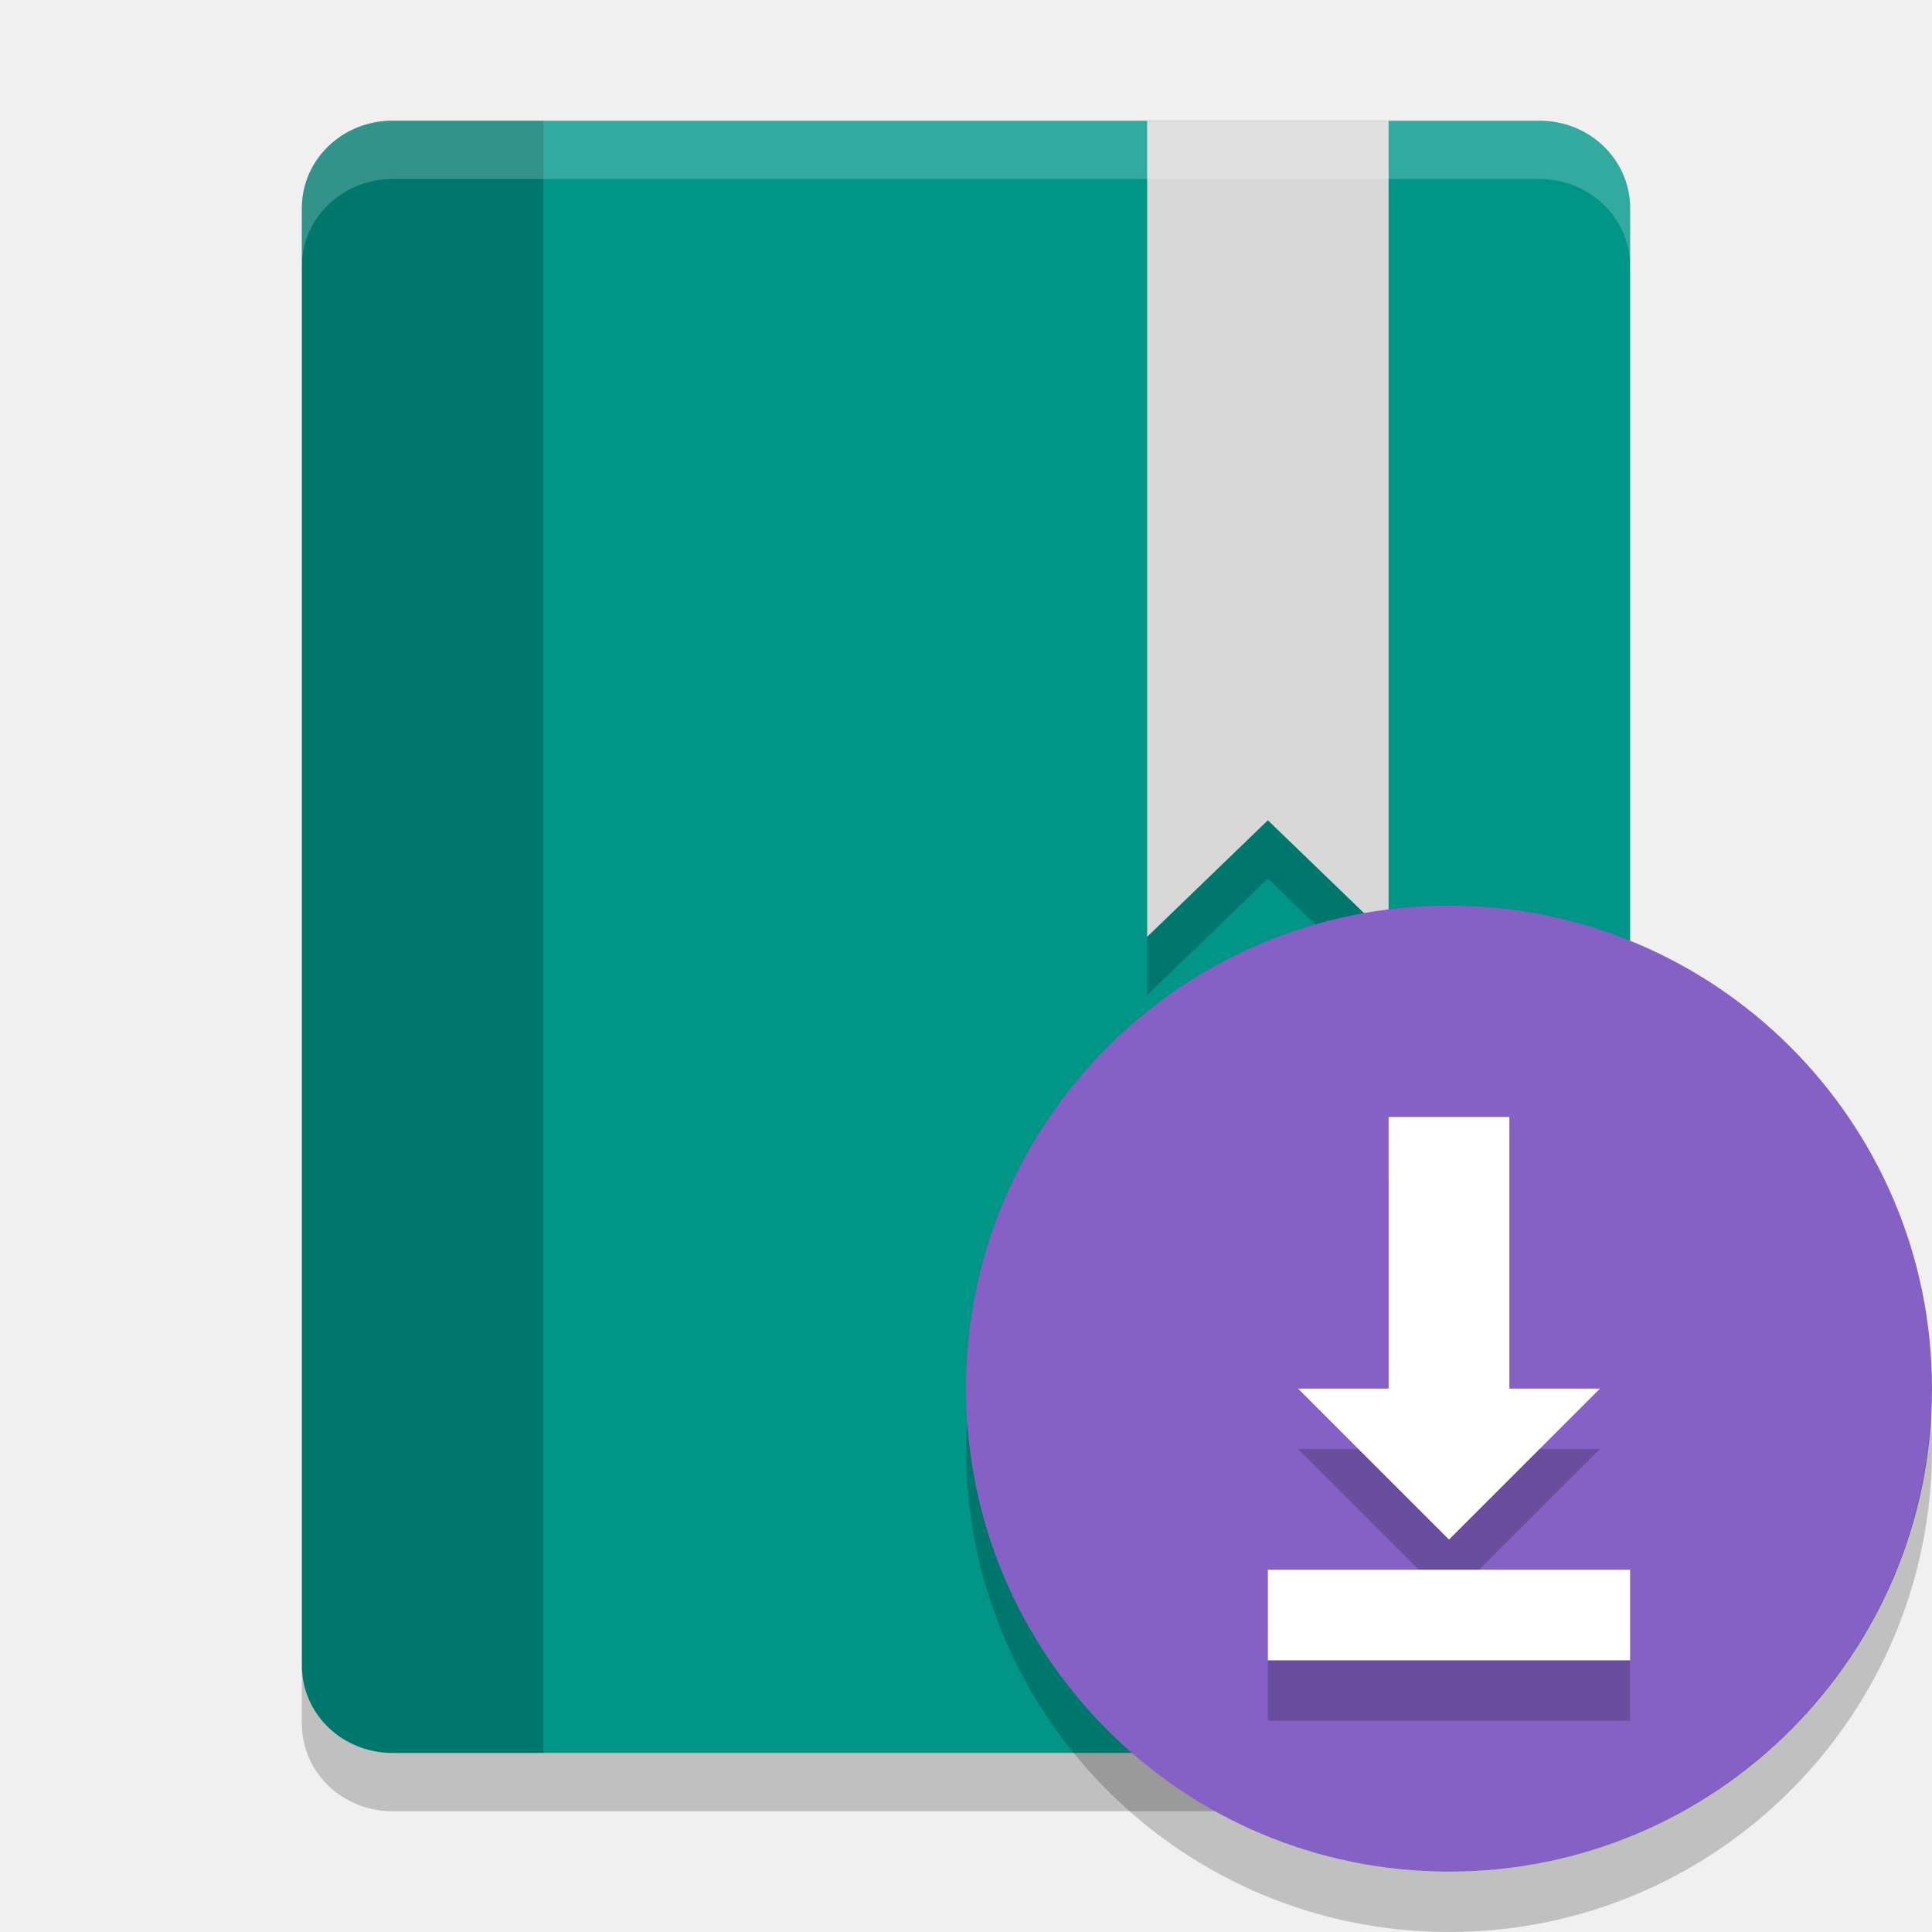
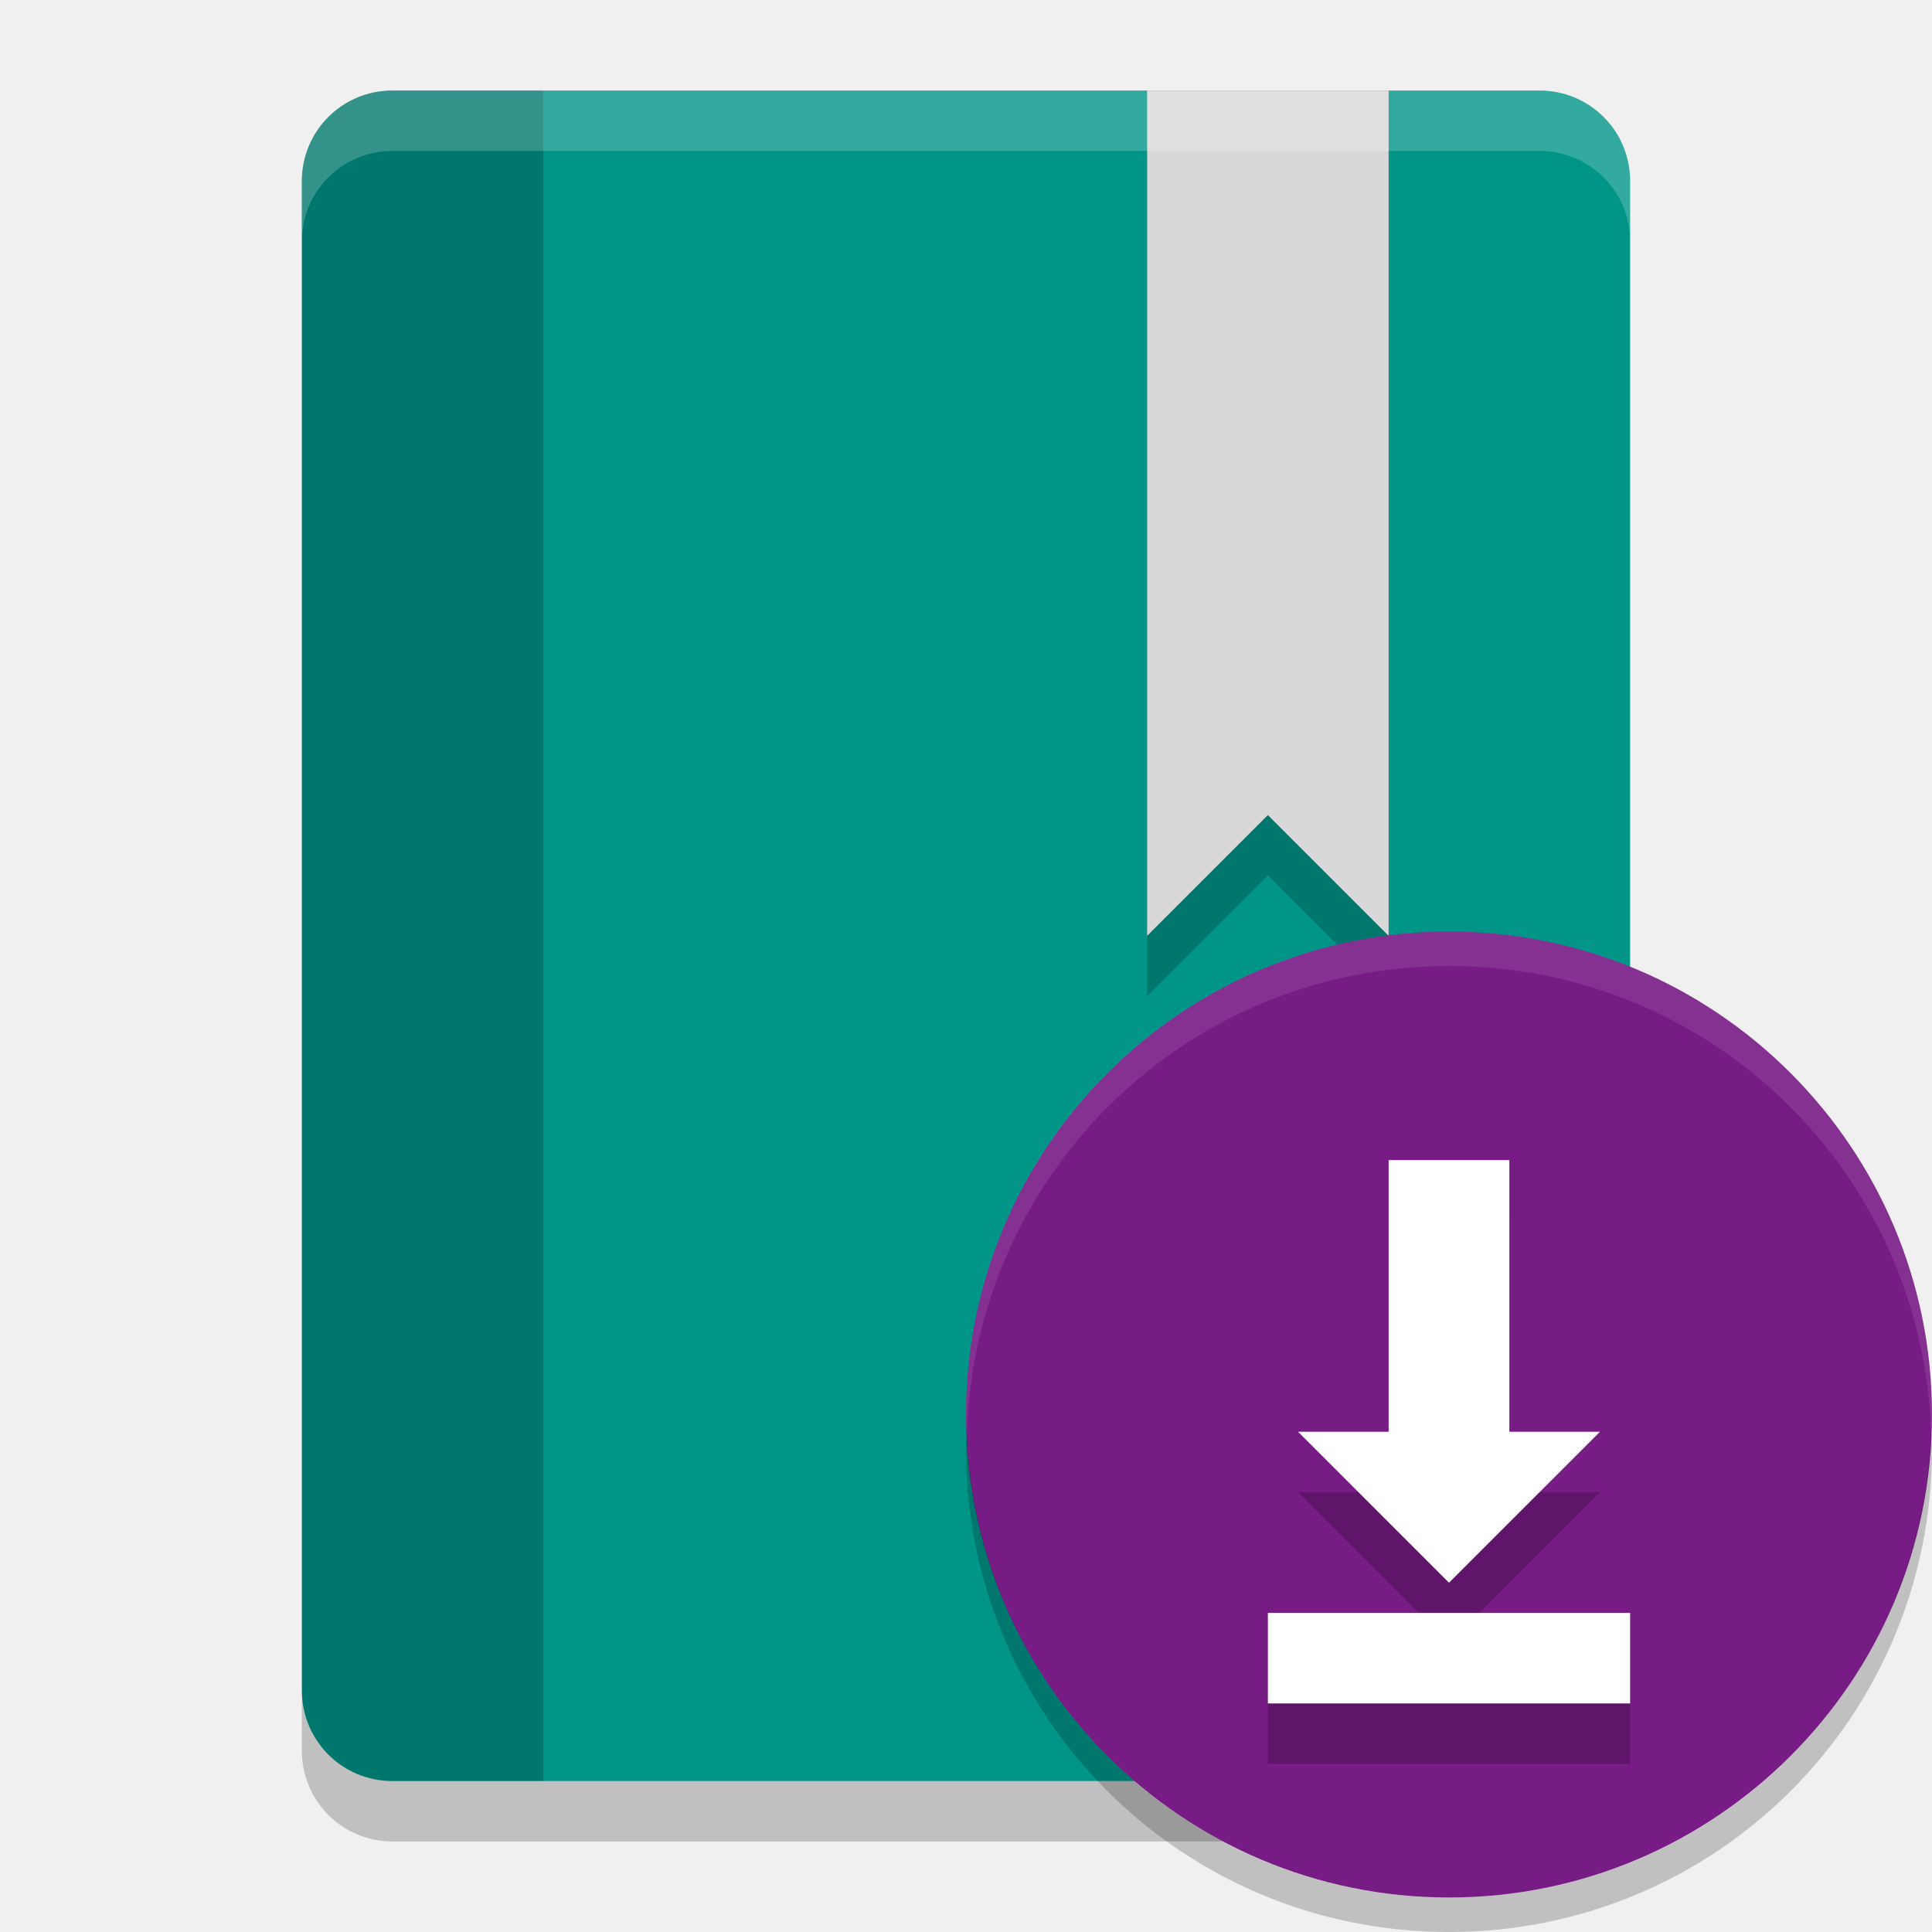
<svg xmlns="http://www.w3.org/2000/svg" width="128" height="128" viewBox="0 0 128 128" id="svg2" version="1.1">
  <defs id="defs4">
    <linearGradient id="linearGradient4561" x1="24" x2="44" y1="24" y2="24" gradientTransform="matrix(2.6,0,0,2.66668,1.6,922.3621)" gradientUnits="userSpaceOnUse">
      <stop offset="0" id="stop2" />
      <stop offset="1" stop-opacity="0" id="stop4" />
    </linearGradient>
  </defs>
  <g id="layer1" transform="translate(0,-924.3622)">
-     <g id="g42" transform="matrix(1,0,0,0.9655169,0,34.08176)">
-       <path style="fill:#009587;stroke-width:4" id="path2" d="m 26,930.362 c -3.324,0 -6,2.676 -6,6 v 100 c 0,3.324 2.676,6 6,6 h 76 c 3.324,0 6,-2.676 6,-6 V 936.362 c 0,-3.324 -2.676,-6 -6,-6 z" />
-       <path style="opacity:0.2;stroke-width:4" id="path4" d="m 26,930.362 c -3.324,0 -6,2.676 -6,6 v 100 c 0,3.324 2.676,6 6,6 H 36 V 930.362 Z" />
-       <path style="opacity:0.2;stroke-width:4" id="path6" d="m 76,934.362 v 56 l 8,-8 8,8 v -56 z" />
-       <path style="fill:#d8d8d8;stroke-width:4" id="path8" d="m 76,930.362 v 56 l 8,-8 8,8 v -56 z" />
-       <path style="opacity:0.2;fill:#ffffff;stroke-width:4" id="path10" d="m 26,930.362 c -3.324,0 -6,2.676 -6,6 v 4 c 0,-3.324 2.676,-6 6,-6 h 76 c 3.324,0 6,2.676 6,6 v -4 c 0,-3.324 -2.676,-6 -6,-6 z" />
-       <path style="opacity:0.2;stroke-width:4" id="path12" d="m 20,1036.362 v 4 c 0,3.324 2.676,6 6,6 h 76 c 3.324,0 6,-2.676 6,-6 v -4 c 0,3.324 -2.676,6 -6,6 H 26 c -3.324,0 -6,-2.676 -6,-6 z" />
+     <g id="g82" transform="translate(-120,20)">
+       <g transform="matrix(0.5714124,0,0,0.5714124,415.3464,479.6731)" id="g106">
+         <path d="m -471.37,753.727 c -5.817,0 -10.5,4.683 -10.5,10.5 v 175.005 c 0,5.817 4.683,10.5 10.5,10.5 h 133.004 c 5.817,0 10.5,-4.683 10.5,-10.5 V 764.227 c 0,-5.817 -4.683,-10.5 -10.5,-10.5 z" id="path2-2" style="fill:#009587;stroke-width:7" />
+         <path d="m -471.37,753.727 c -5.817,0 -10.5,4.683 -10.5,10.5 v 175.005 c 0,5.817 4.683,10.5 10.5,10.5 h 17.5 V 753.727 Z" id="path4-9" style="opacity:0.2;stroke-width:7" />
+         <path d="m -383.867,760.727 v 98.003 l 14,-14 14,14 v -98.003 z" id="path6-1" style="opacity:0.2;stroke-width:7" />
+         <path d="m -383.867,753.727 v 98.003 l 14,-14 14,14 v -98.003 z" id="path8-2" style="fill:#d8d8d8;stroke-width:7" />
+         <path d="m -471.37,753.727 c -5.817,0 -10.5,4.683 -10.5,10.5 v 7 c 0,-5.817 4.683,-10.5 10.5,-10.5 h 133.004 c 5.817,0 10.5,4.683 10.5,10.5 v -7 c 0,-5.817 -4.683,-10.5 -10.5,-10.5 z" id="path10-7" style="opacity:0.2;fill:#ffffff;stroke-width:7" />
+         <path d="m -481.87,939.232 v 7 c 0,5.817 4.683,10.5 10.5,10.5 h 133.004 c 5.817,0 10.5,-4.683 10.5,-10.5 v -7 c 0,5.817 -4.683,10.5 -10.5,10.5 h -133.004 c -5.817,0 -10.5,-4.683 -10.5,-10.5 z" id="path12-0" style="opacity:0.2;stroke-width:7" />
+       </g>
    </g>
-     <g id="g848" transform="translate(74,-28)">
-       <g id="g864" transform="translate(-72.14356,29.00152)">
-         <g id="g1545" transform="translate(0.14356,-1.00154)">
-           <circle style="fill:#8561c5;fill-rule:evenodd;stroke-width:4" id="circle14" r="32" cy="1016.362" cx="94" />
-           <path style="opacity:0.2;fill-rule:evenodd;stroke-width:4" id="path18" d="m 125.916,1018.058 a 32,32 0 0 1 -31.916,30.304 32,32 0 0 1 -31.916,-29.696 32,32 0 0 0 -0.084,1.696 32,32 0 0 0 32,32 32,32 0 0 0 32,-32 32,32 0 0 0 -0.084,-2.304 z" />
-         </g>
-         <g id="g853" transform="matrix(2,0,0,2,62.14356,987.3606)" style="opacity:0.2;fill-opacity:1">
-           <path style="fill-opacity:1" d="m 14,7 v 9 h -3 l 5,5 5,-5 H 18 V 7 Z" id="path849" />
-           <rect style="fill-opacity:1" width="3" height="12" x="22" y="-22" transform="rotate(90)" id="rect851" />
-         </g>
-         <g style="fill:#ffffff;fill-opacity:1" transform="matrix(2,0,0,2,62.14356,983.3606)" id="g18-6">
-           <path id="path4-7" d="m 14,7 v 9 h -3 l 5,5 5,-5 H 18 V 7 Z" style="fill:#ffffff;fill-opacity:1" />
-           <rect id="rect6-5" transform="rotate(90)" y="-22" x="22" height="12" width="3" style="fill:#ffffff;fill-opacity:1" />
+     <g id="g847" transform="translate(71.8368,-8.03624)">
+       <g transform="translate(0.14356,-1.00154)" id="g1545" />
+       <g id="g855" transform="translate(-73.98036,5.03774)">
+         <g id="g867" transform="matrix(0.5714124,0,0,0.5714124,97.49,447.1716)">
+           <g id="g895" transform="translate(7.000197,7.000197)">
+             <rect width="112" height="112" x="-1053.361" y="-50.142" rx="56" ry="56" transform="matrix(0,-1,-1,0,0,0)" id="rect2" style="fill:#771b85;fill-opacity:1;stroke-width:4" />
+             <path d="m -5.858,941.361 c -31.024,0 -56,24.976 -56,56 0,0.675 0.078,1.331 0.102,2 1.056,-30.082 25.551,-54 55.9,-54 30.349,0 54.844,23.918 55.9,54 0.024,-0.669 0.102,-1.325 0.102,-2 0,-31.024 -24.976,-56 -56,-56 z" id="path12-5" style="opacity:0.1;fill:#ffffff;stroke-width:4" />
+             <path d="m -61.756,999.361 c -0.024,0.668 -0.102,1.324 -0.102,2 0,31.024 24.976,56 56,56 31.024,0 56,-24.976 56,-56 0,-0.675 -0.078,-1.331 -0.102,-2 -1.056,30.084 -25.552,54 -55.9,54 -30.349,0 -54.844,-23.916 -55.9,-54 z" id="path14" style="opacity:0.2;stroke-width:4" />
+           </g>
+           <g id="g1286" transform="matrix(3.500099,0,0,3.500099,-54.85782,957.3595)" style="opacity:0.2;fill-opacity:1">
+             <path style="fill-opacity:1" d="m 14,7 v 9 h -3 l 5,5 5,-5 H 18 V 7 Z" id="path1282" />
+             <rect style="fill-opacity:1" width="3" height="12" x="22" y="-22" transform="rotate(90)" id="rect1284" />
+           </g>
+           <g style="fill:#ffffff;fill-opacity:1" transform="matrix(3.500099,0,0,3.500099,-54.85782,950.3593)" id="g18-6">
+             <path id="path4-7" d="m 14,7 v 9 h -3 l 5,5 5,-5 H 18 V 7 Z" style="fill:#ffffff;fill-opacity:1" />
+             <rect id="rect6-5" transform="rotate(90)" y="-22" x="22" height="12" width="3" style="fill:#ffffff;fill-opacity:1" />
+           </g>
        </g>
      </g>
    </g>
  </g>
</svg>
